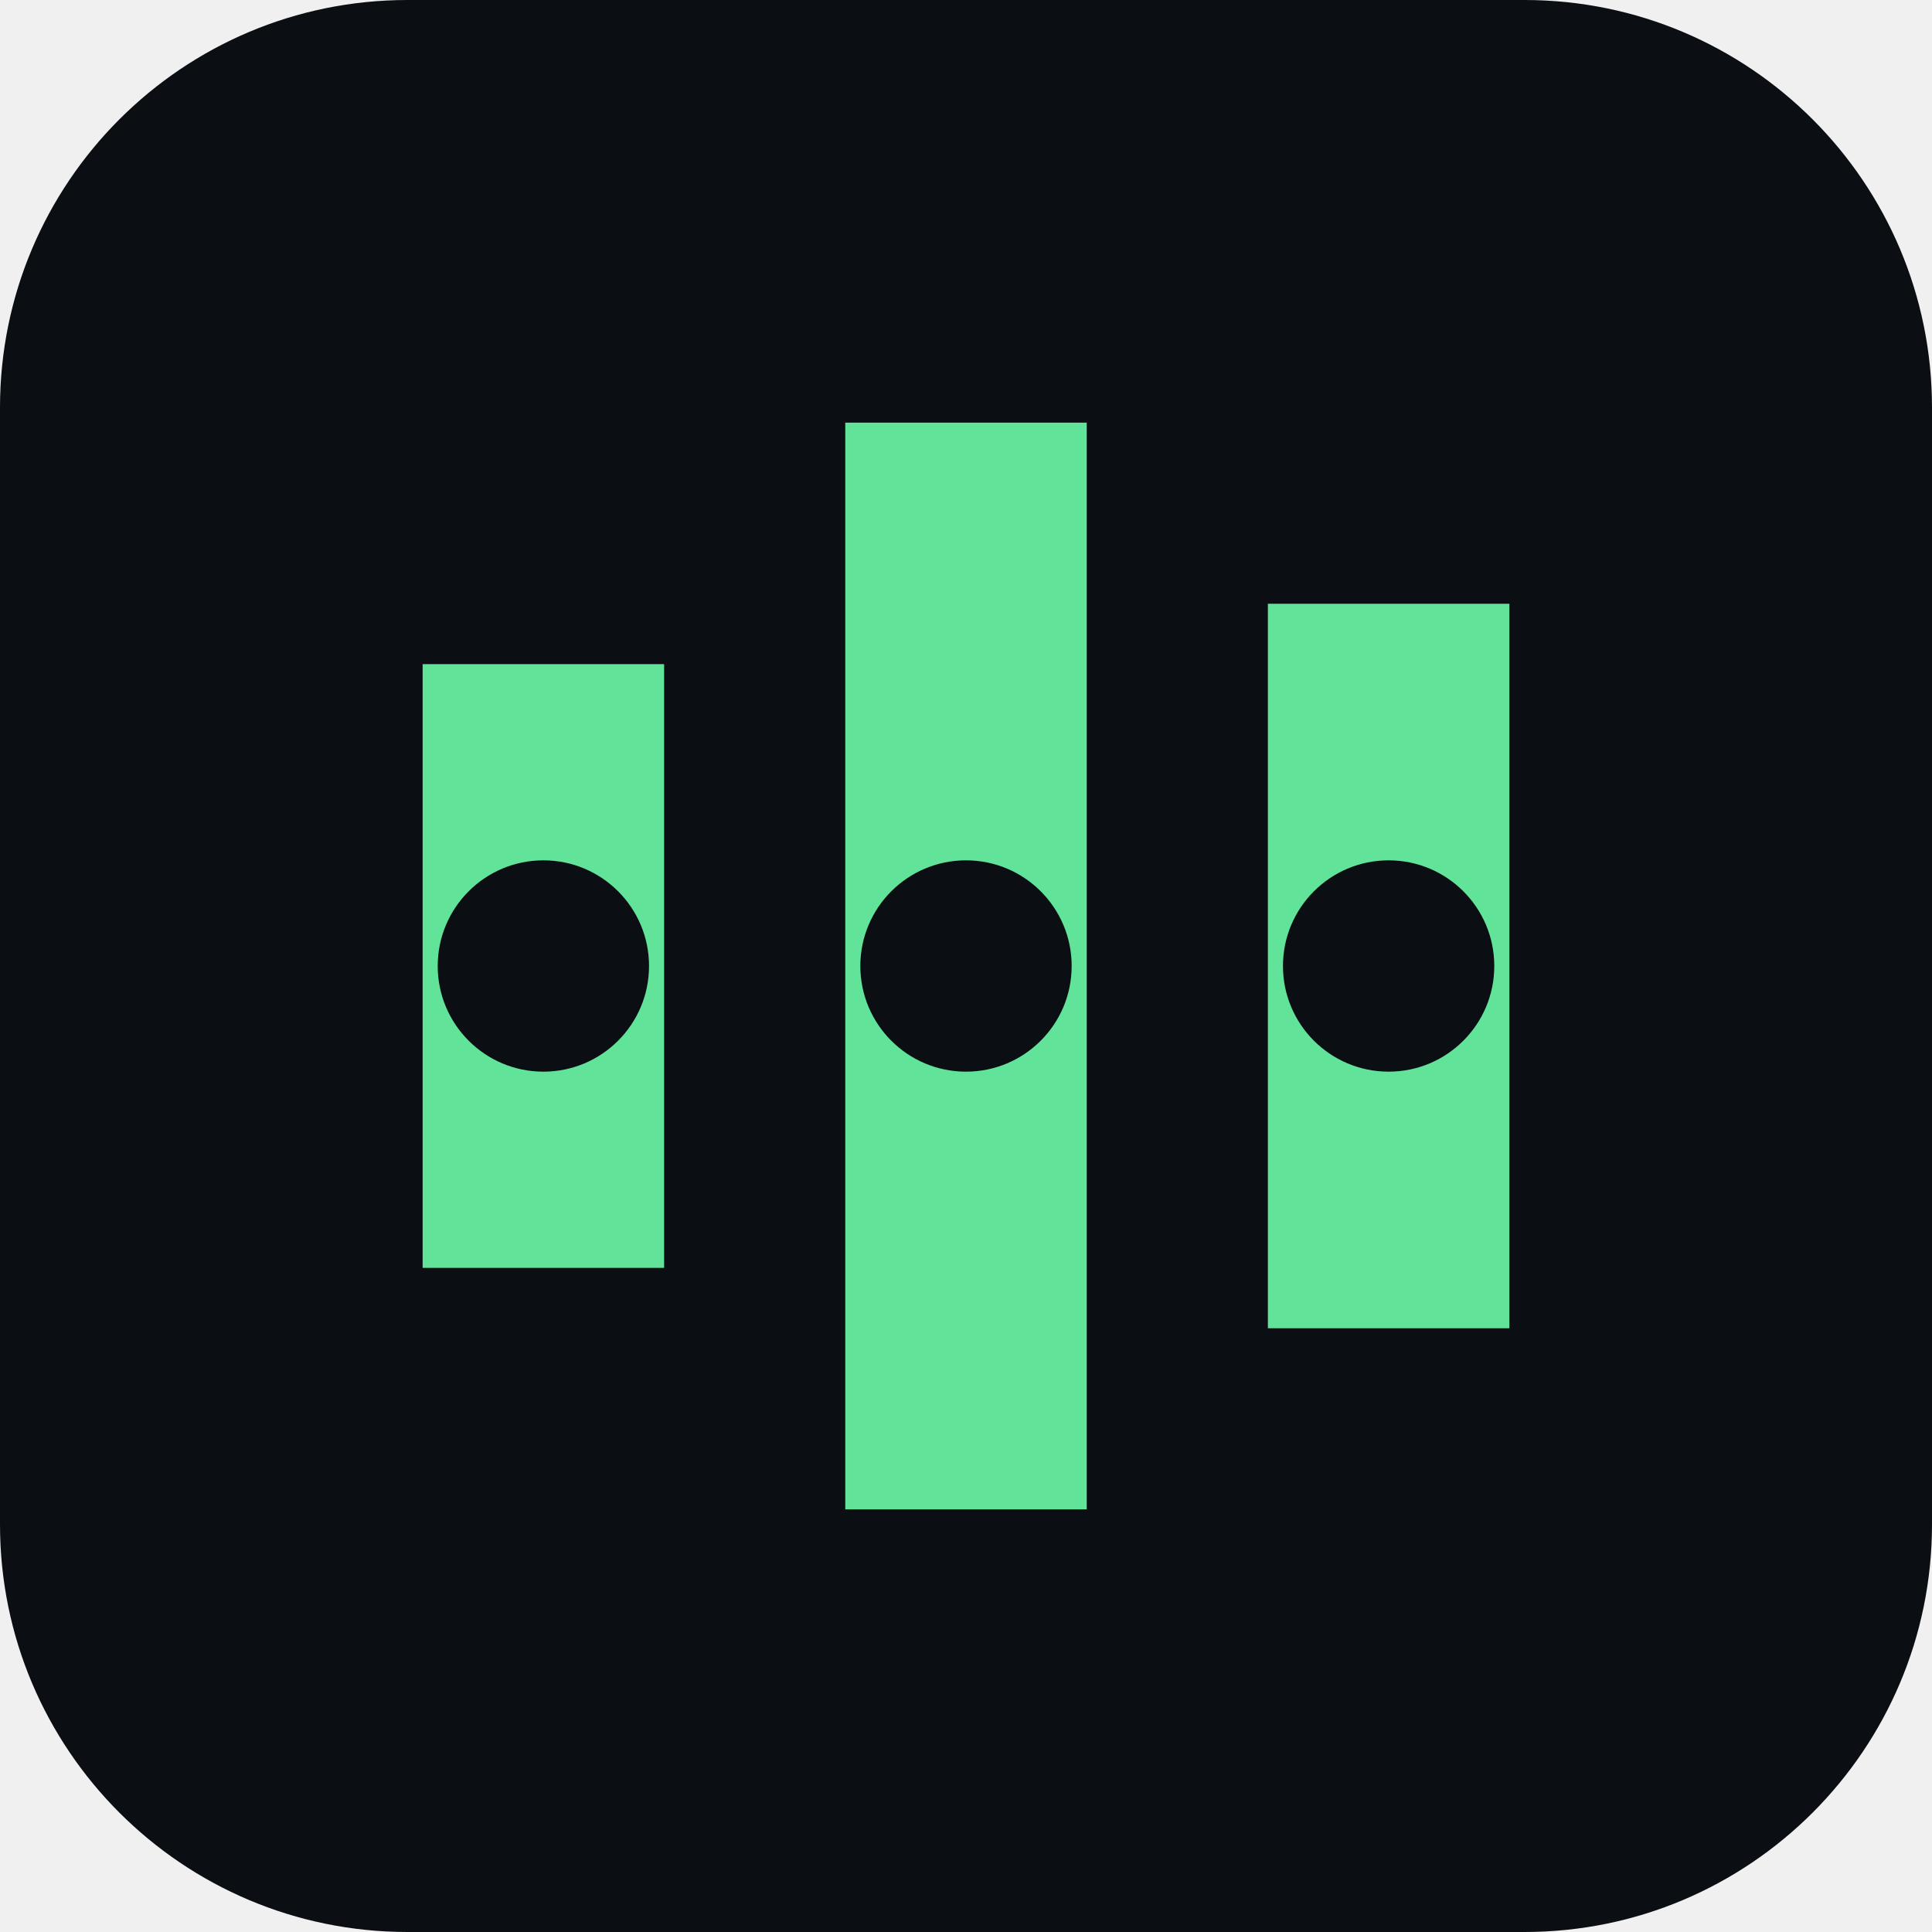
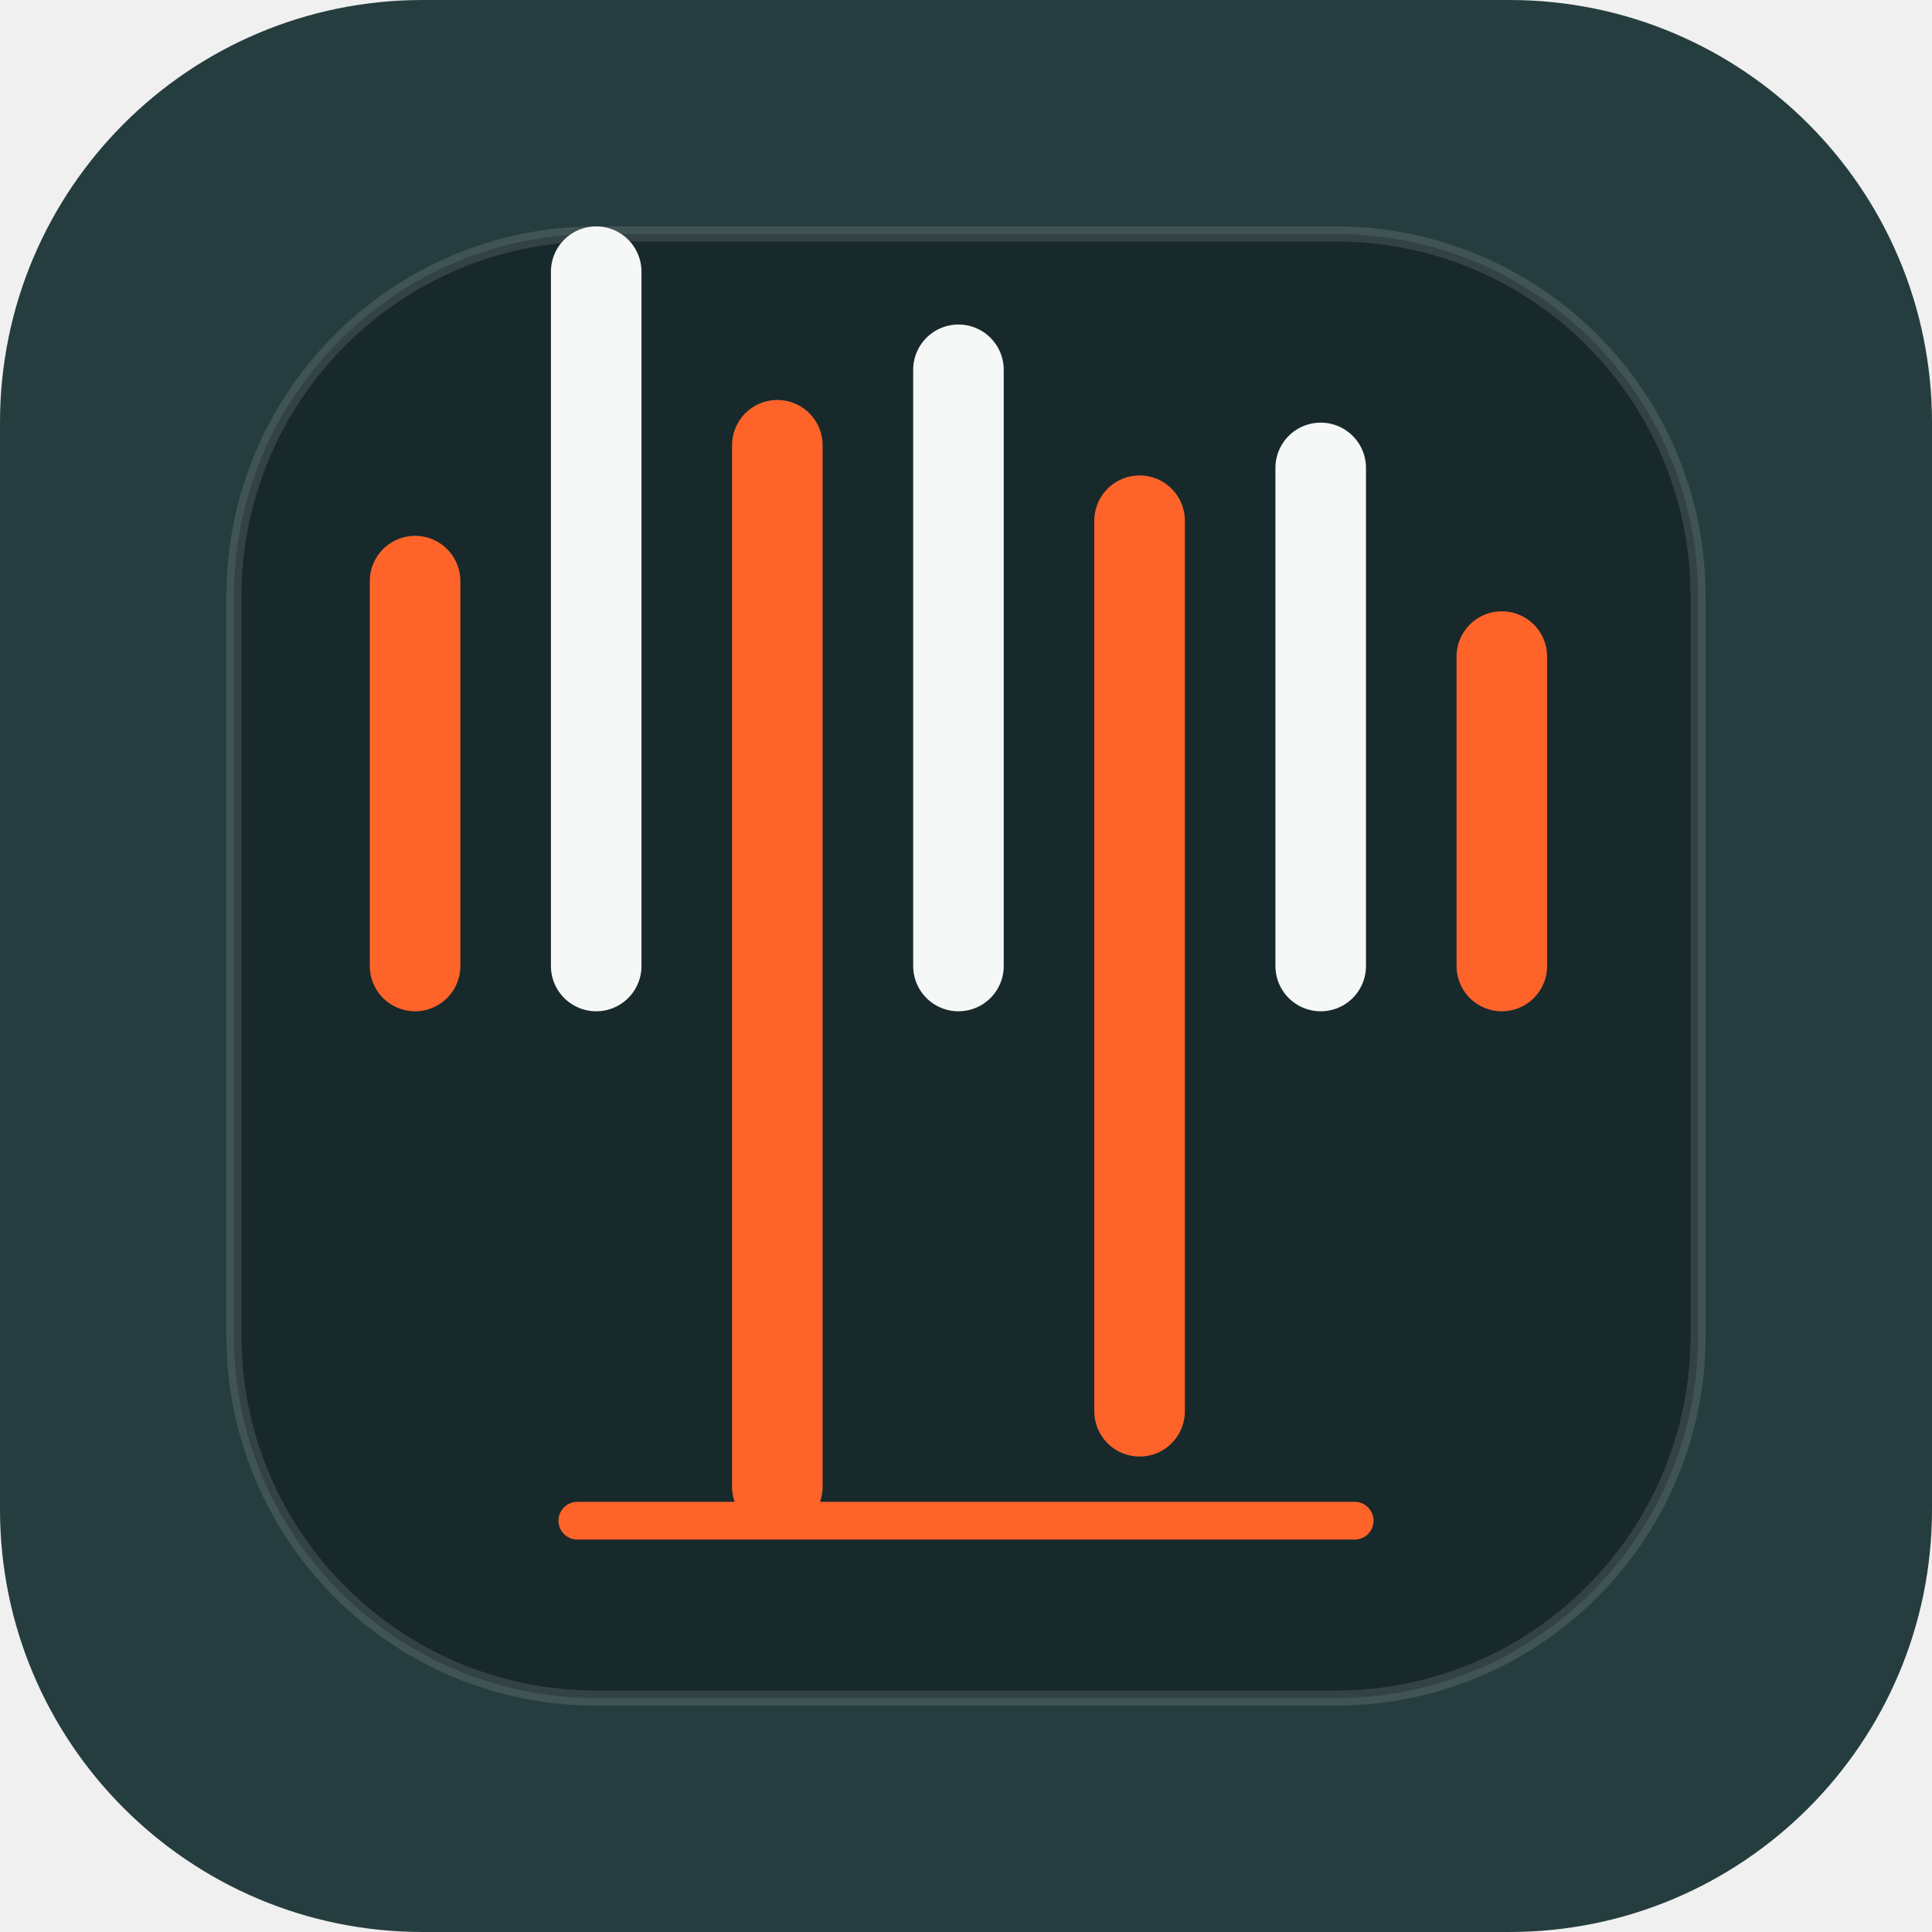
<svg xmlns="http://www.w3.org/2000/svg" viewBox="0 0 512 512">
-   <rect width="512" height="512" rx="108" fill="#0b0e13" />
-   <path d="M112 176h64v160h-64zM224 112h64v288h-64zM336 160h64v192h-64z" fill="#62e39a" />
-   <circle cx="144" cy="256" r="28" fill="#0b0e13" />
-   <circle cx="256" cy="256" r="28" fill="#0b0e13" />
-   <circle cx="368" cy="256" r="28" fill="#0b0e13" />
+   <rect width="512" height="512" rx="112" fill="#263d3f" />
+   <rect x="62" y="62" width="388" height="388" rx="96" fill="#18292b" stroke="#ffffff" stroke-opacity=".12" stroke-width="4" />
+   <g stroke-linecap="round" stroke-width="24">
+     <path d="M110 256v-102" stroke="#fe642a" />
+     <path d="M158 256V72" stroke="#f5f8f7" />
+     <path d="M206 256V-20" transform="translate(0 138)" stroke="#fe642a" />
+     <path d="M254 256V98" stroke="#f5f8f7" />
+     <path d="M302 256V20" transform="translate(0 118)" stroke="#fe642a" />
+     <path d="M350 256V124" stroke="#f5f8f7" />
+     <path d="M398 256v-82" stroke="#fe642a" />
+   </g>
+   <rect x="148" y="398" width="216" height="10" rx="5" fill="#fe642a" />
</svg>
